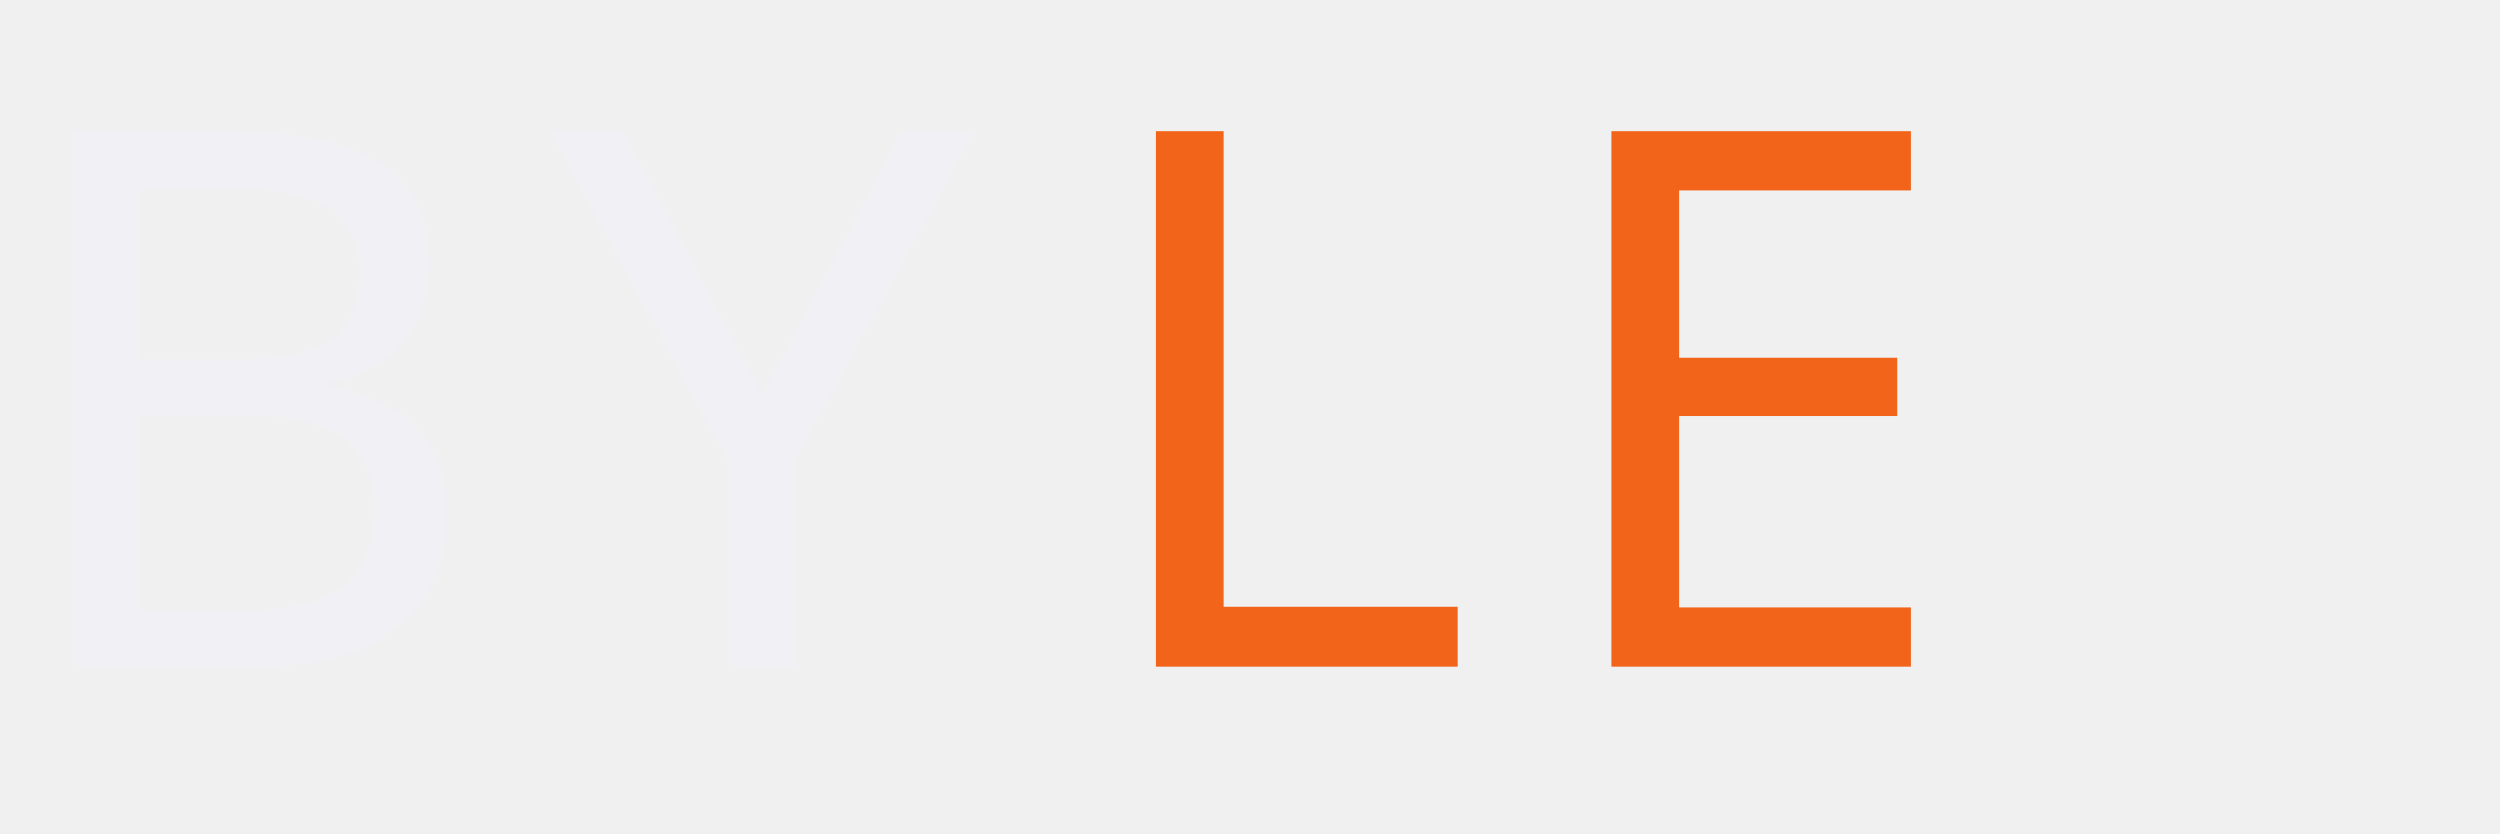
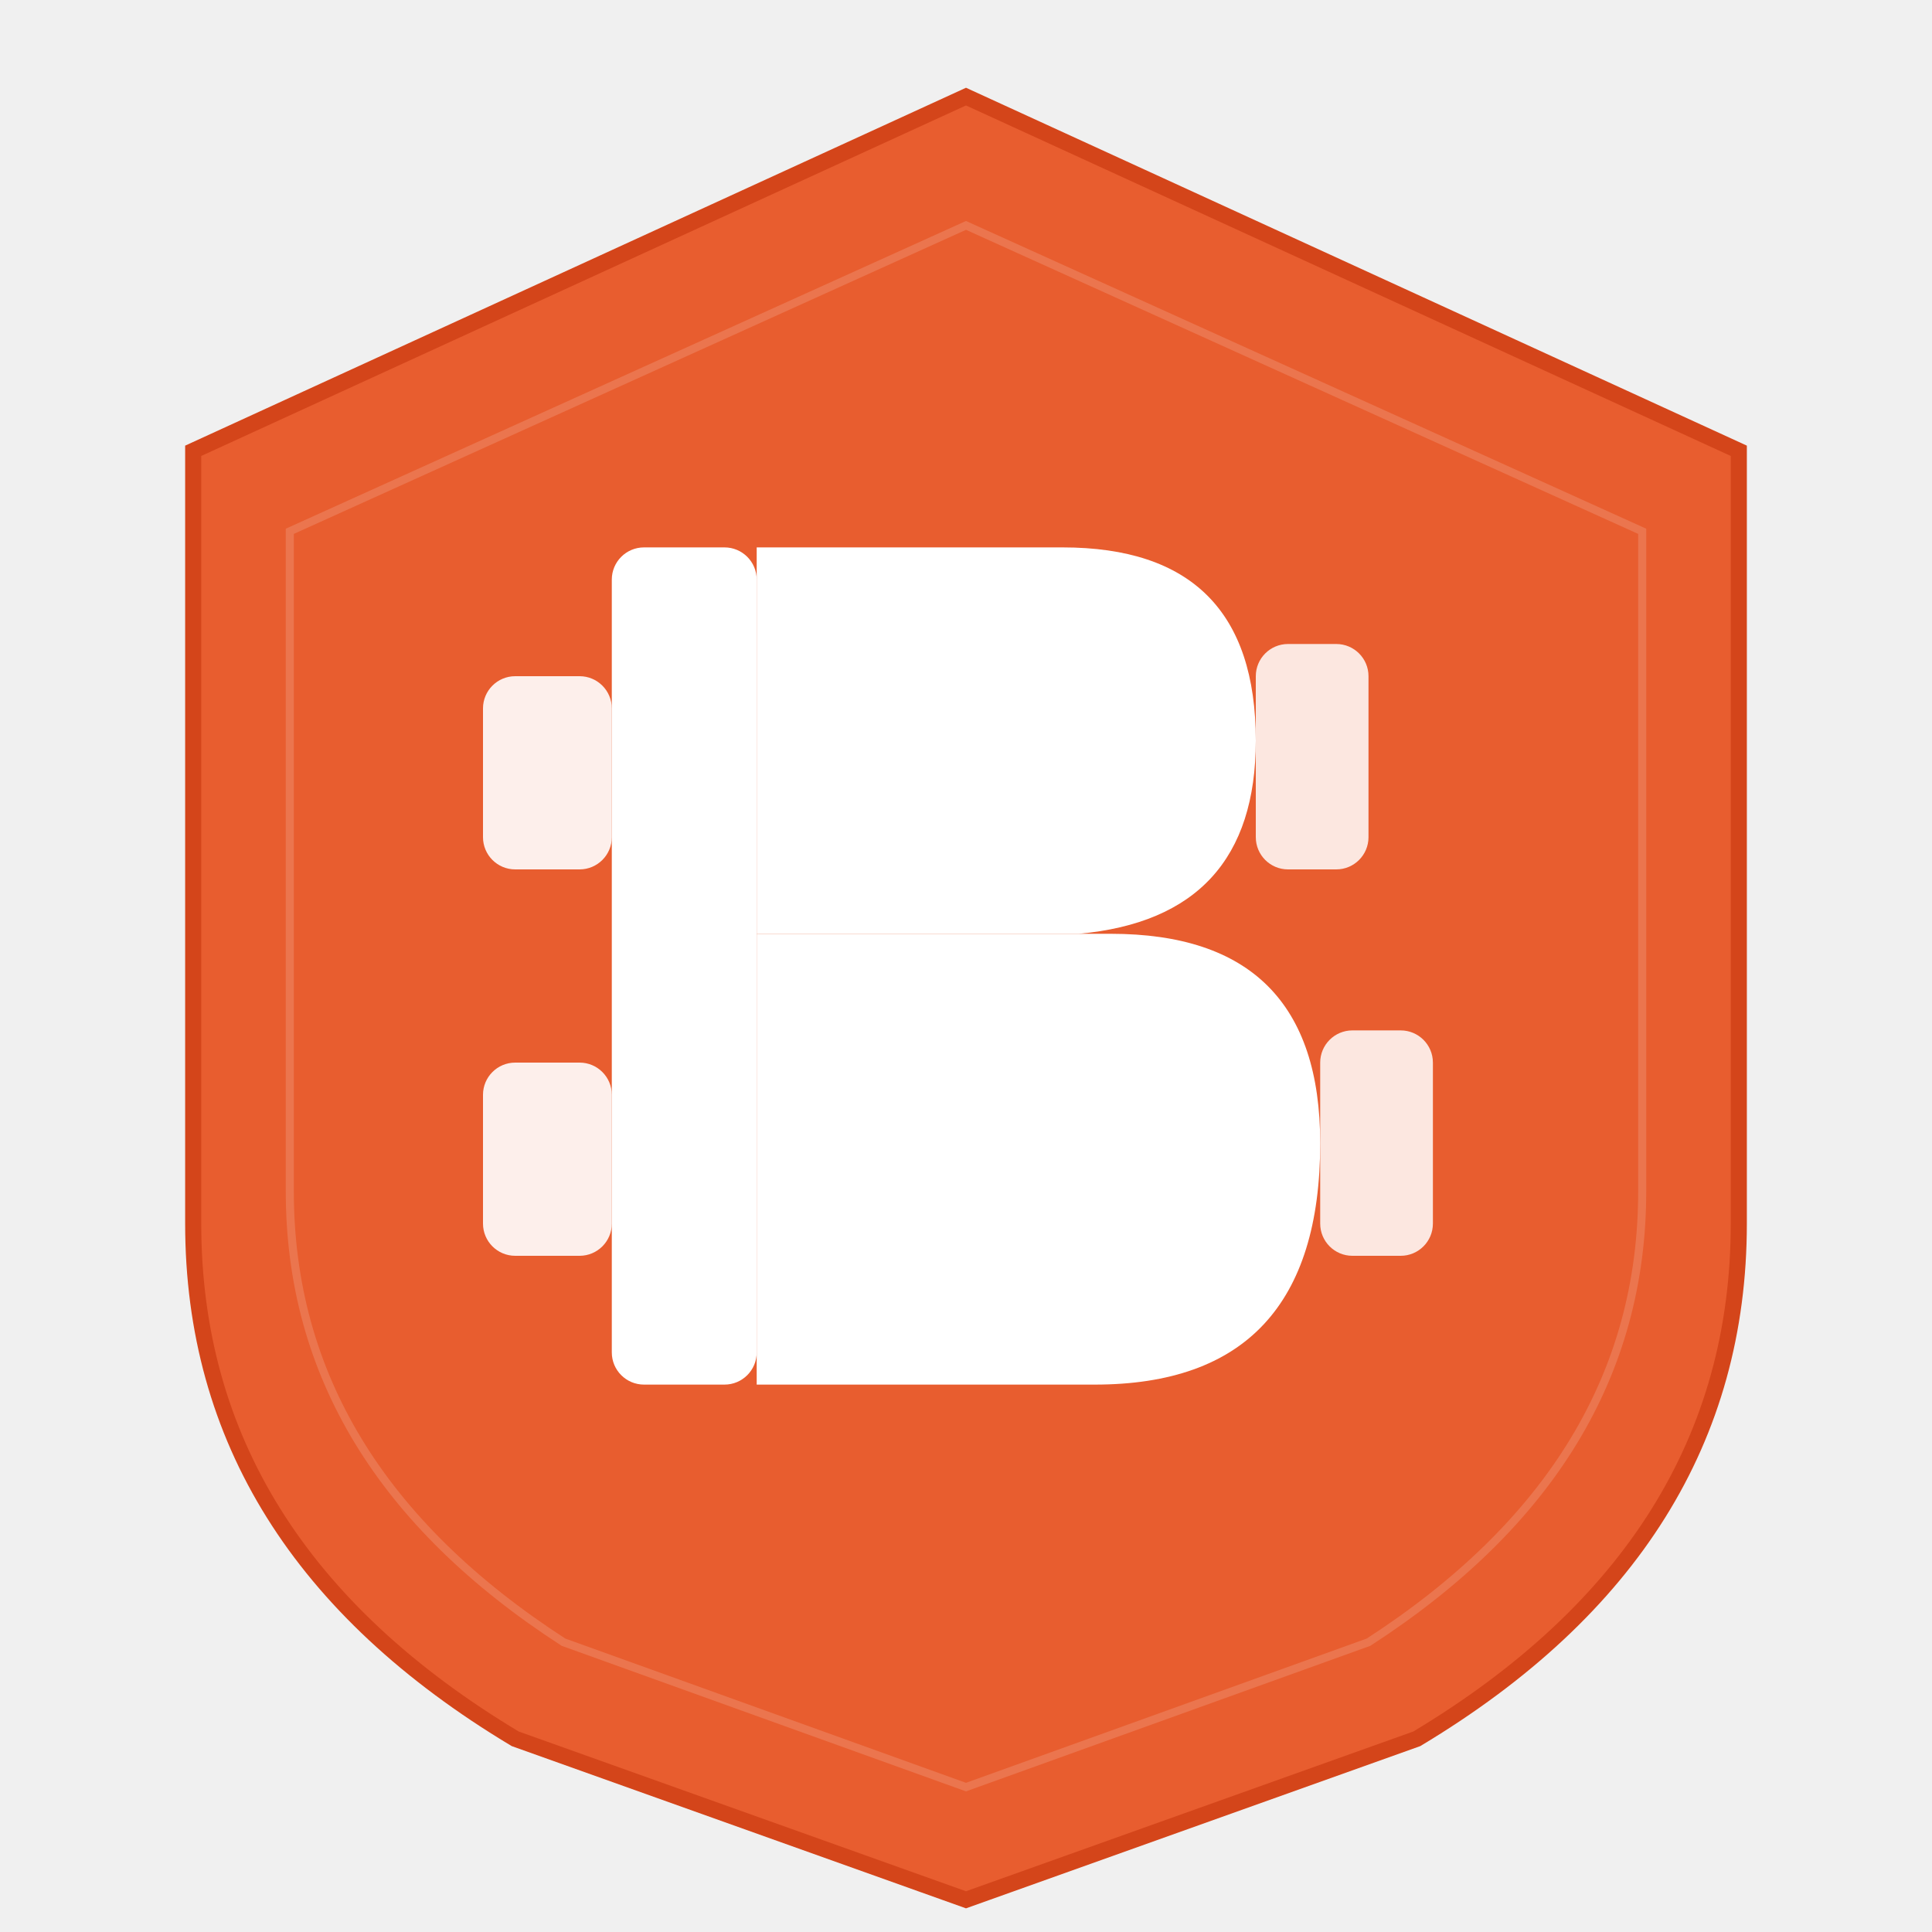
- <svg xmlns="http://www.w3.org/2000/svg" viewBox="0 0 120 40">
-   <text x="0" y="32" font-family="'Bebas Neue', sans-serif" font-size="36" fill="#F0F0F5" letter-spacing="3">BY</text>
-   <text x="52" y="32" font-family="'Bebas Neue', sans-serif" font-size="36" fill="#F26419" letter-spacing="3">LE</text>
+ <svg xmlns="http://www.w3.org/2000/svg" viewBox="0 0 120 120" width="120" height="120">
+   <path d="M60 6 L108 28 L108 76 Q108 96 88 108 L60 118 L32 108 Q12 96 12 76 L12 28 Z" fill="#E85D2F" />
+   <path d="M60 6 L108 28 L108 76 Q108 96 88 108 L60 118 L32 108 Q12 96 12 76 L12 28 Z" fill="none" stroke="#D4451A" stroke-width="1" />
+   <path d="M60 14 L102 33 L102 74 Q102 91 85 102 L60 111 L35 102 Q18 91 18 74 L18 33 Z" fill="none" stroke="rgba(255,255,255,0.15)" stroke-width="0.5" />
+   <g fill="white">
+     <rect x="38" y="34" width="9" height="52" rx="2" />
+     <path d="M47 34 Q47 34 52 34 L66 34 Q78 34 78 46 Q78 57 67 58 L47 58 L47 34 Z" />
+     <path d="M47 58 L69 58 Q82 58 82 71 Q82 86 68 86 L52 86 Q47 86 47 86 L47 58 Z" />
+     <rect x="30" y="42" width="8" height="12" rx="2" opacity="0.9" />
+     <rect x="30" y="66" width="8" height="12" rx="2" opacity="0.9" />
+     <rect x="78" y="40" width="7" height="14" rx="2" opacity="0.85" />
+     <rect x="82" y="64" width="7" height="14" rx="2" opacity="0.85" />
+   </g>
</svg>
